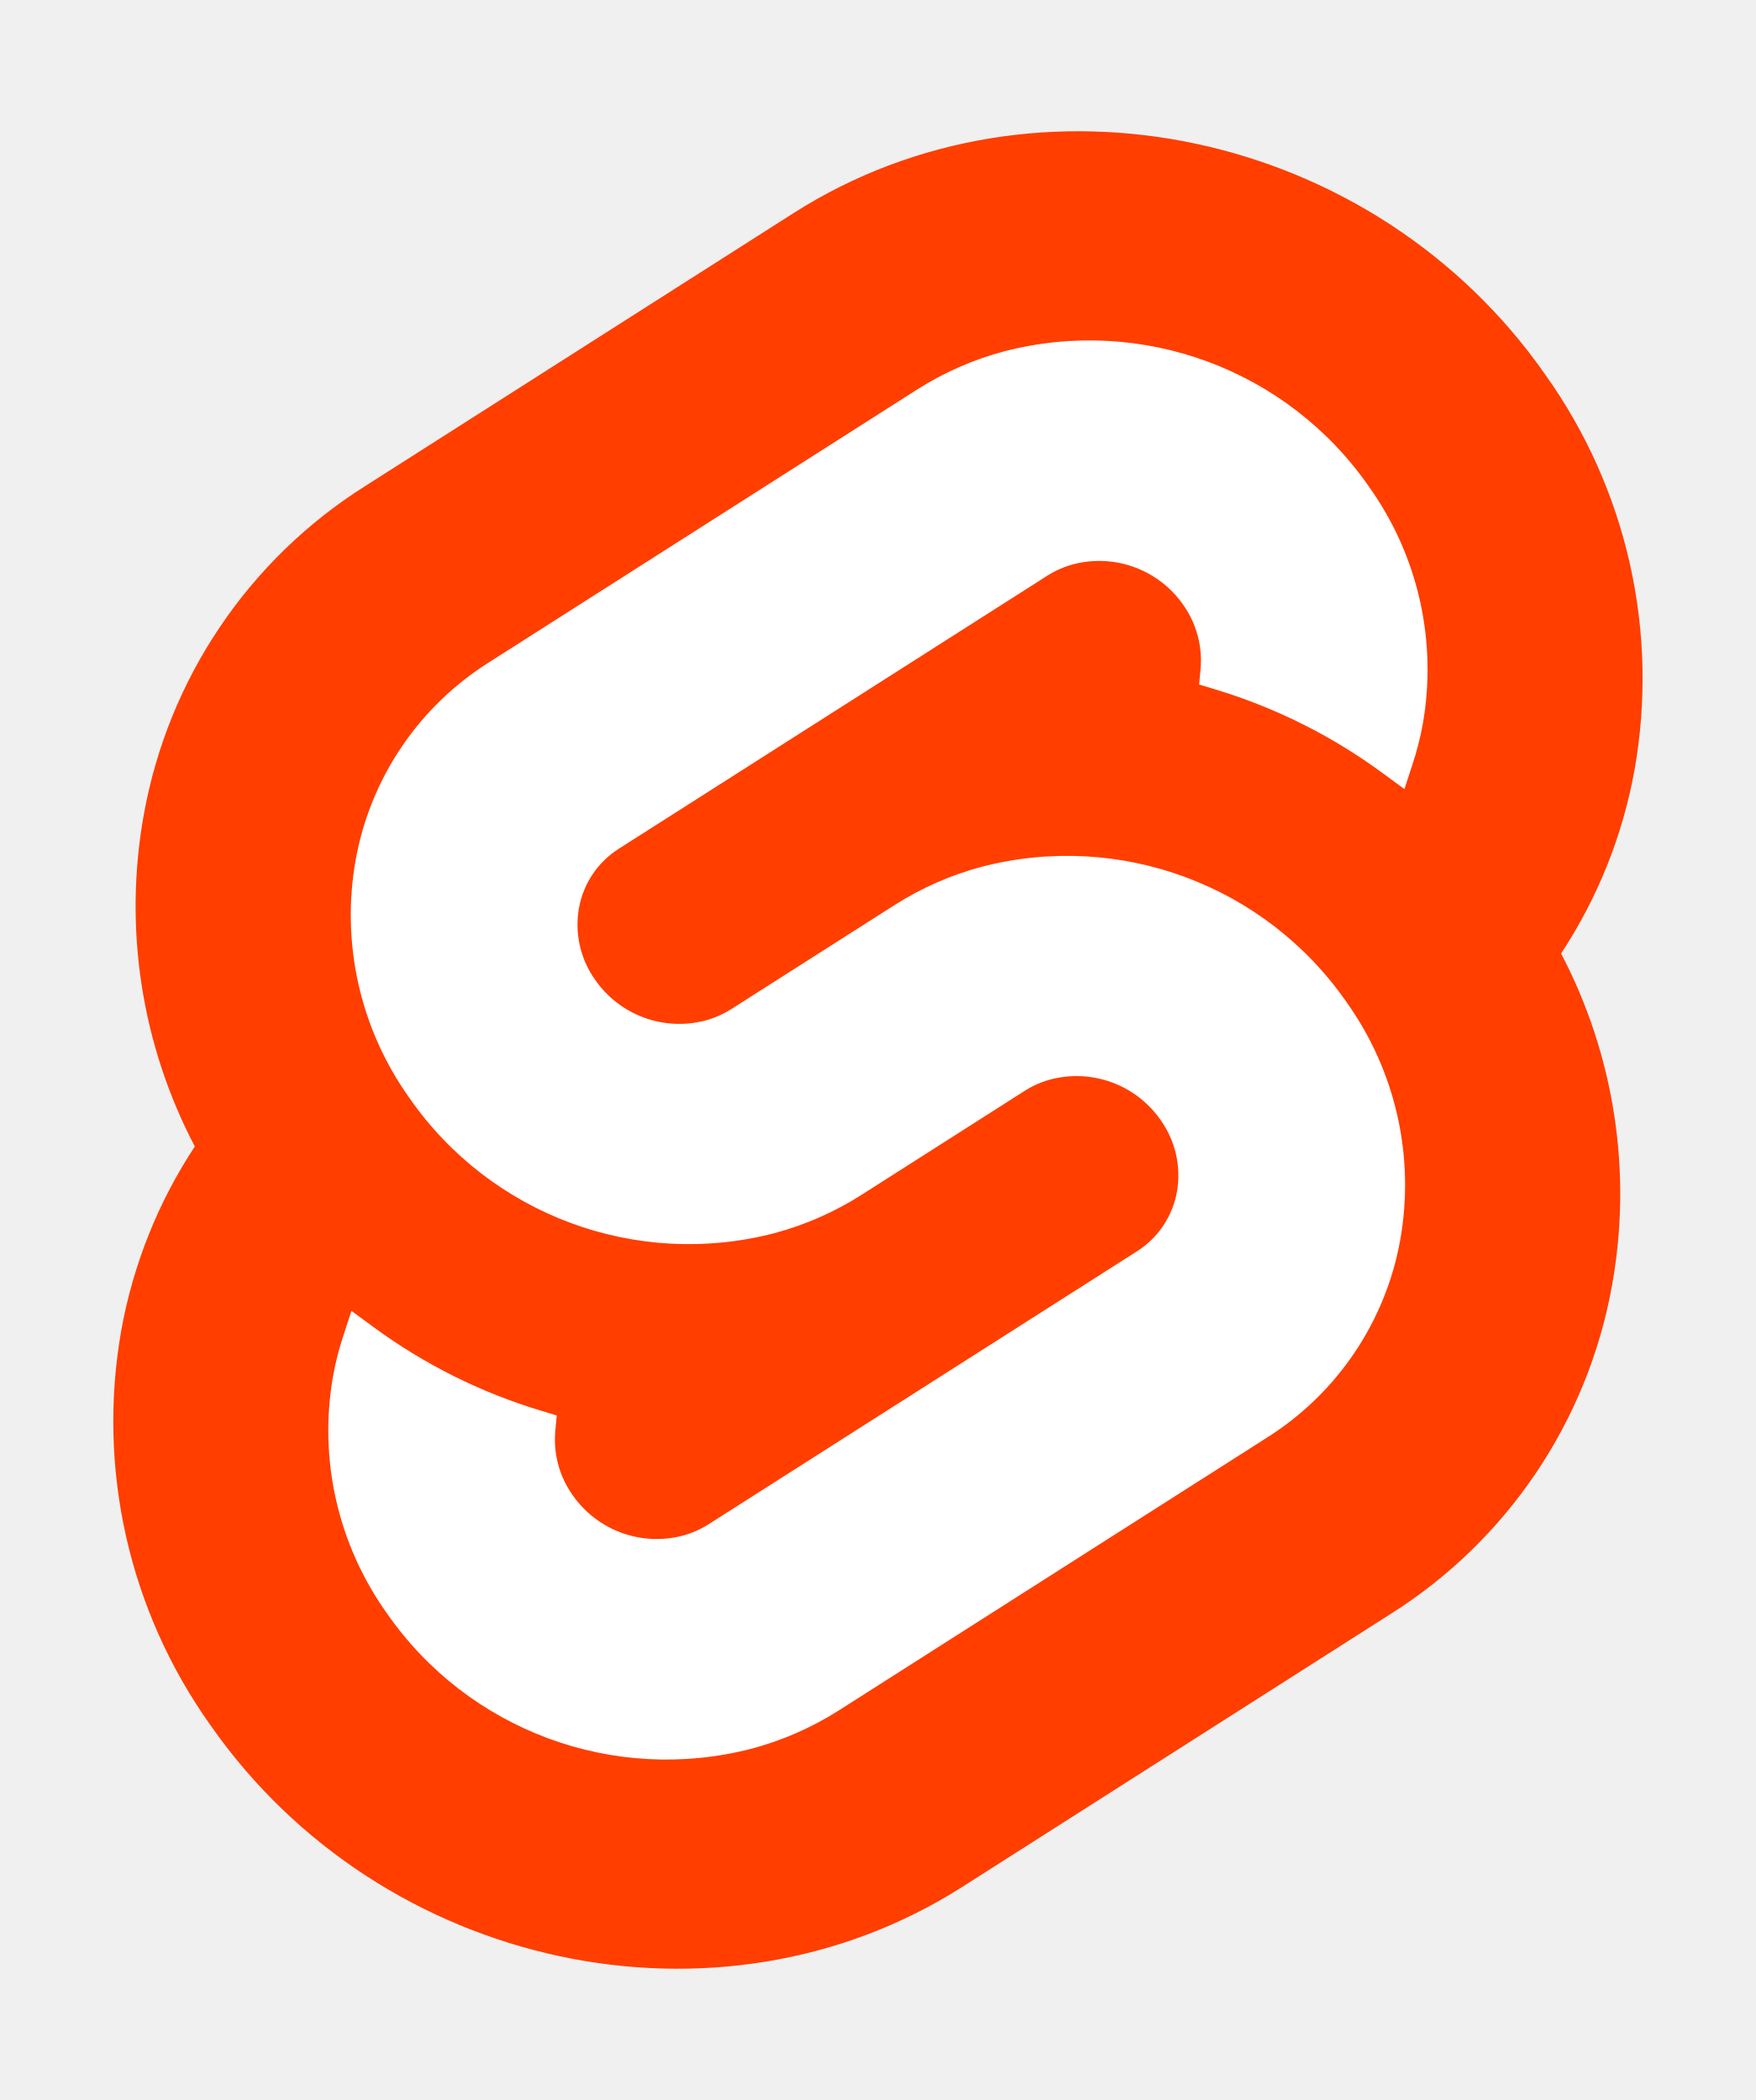
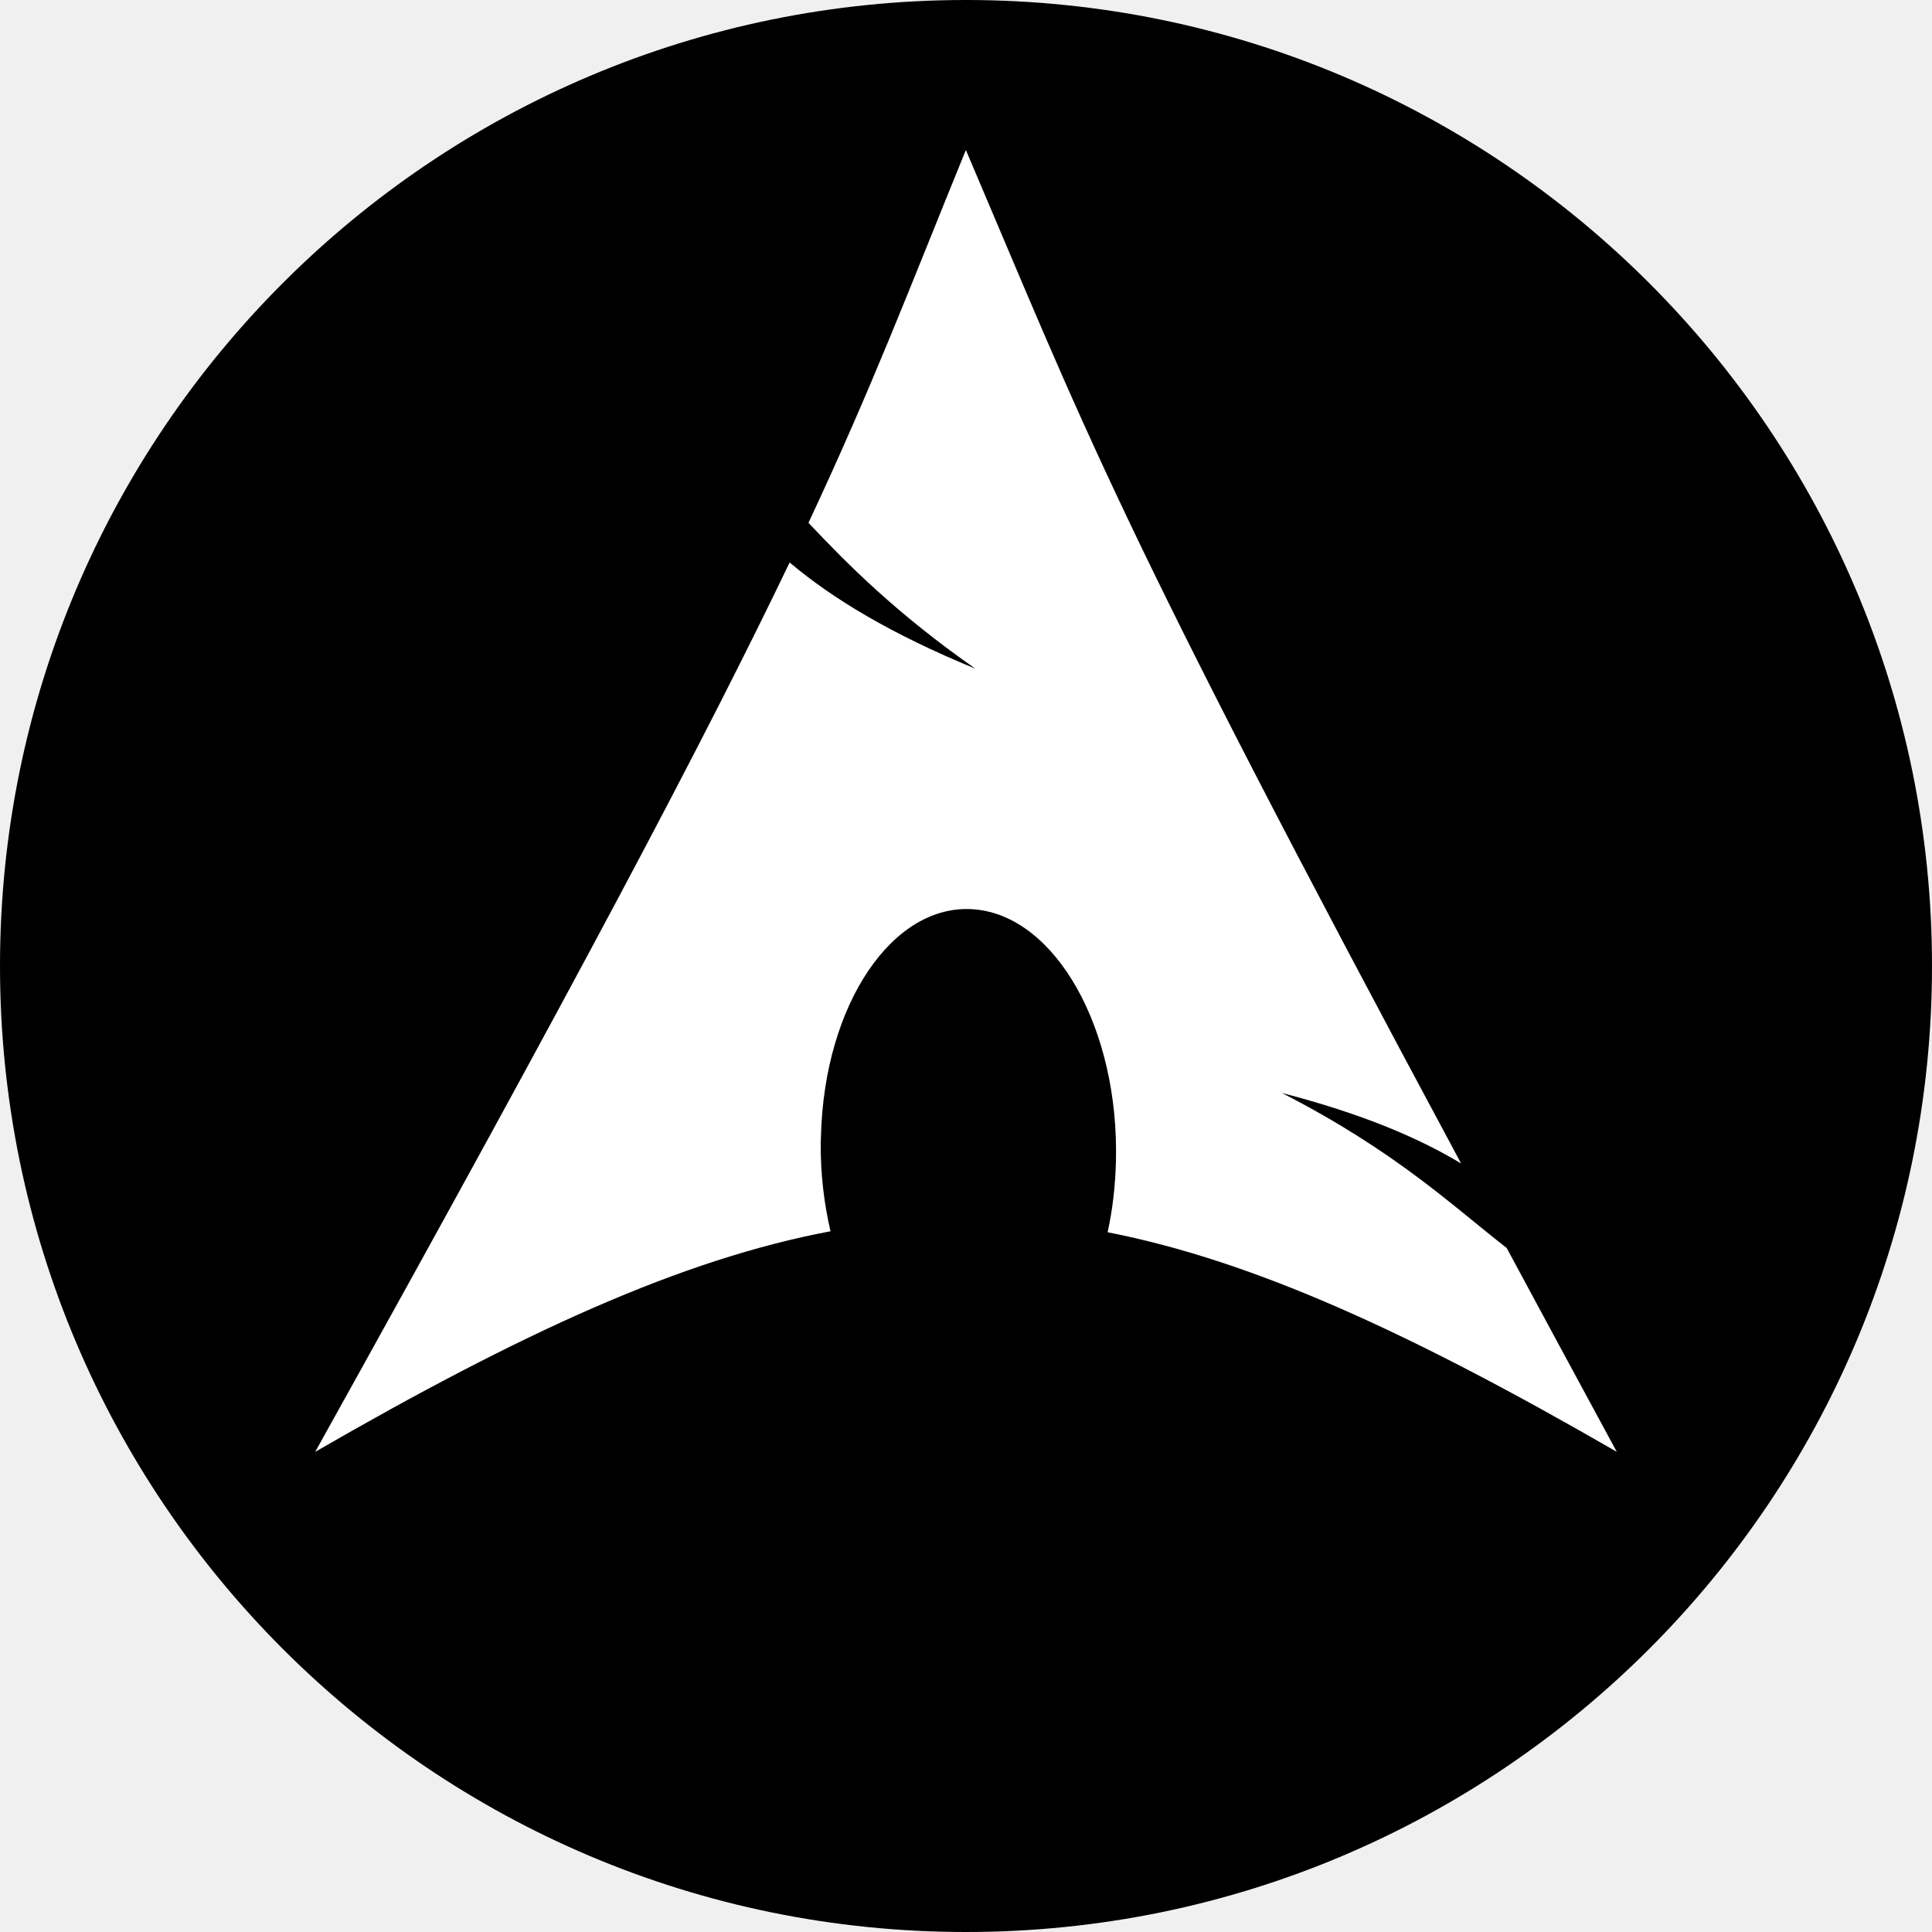
- <svg xmlns="http://www.w3.org/2000/svg" width="107" height="128" viewBox="0 0 107 128">
-   <path d="M94.157 22.819c-10.4-14.885-30.94-19.297-45.792-9.835L22.282 29.608A29.92 29.92 0 0 0 8.764 49.65a31.5 31.5 0 0 0 3.108 20.231 30 30 0 0 0-4.477 11.183 31.9 31.9 0 0 0 5.448 24.116c10.402 14.887 30.942 19.297 45.791 9.835l26.083-16.624A29.92 29.92 0 0 0 98.235 78.35a31.53 31.53 0 0 0-3.105-20.232 30 30 0 0 0 4.474-11.182 31.88 31.88 0 0 0-5.447-24.116" style="fill:#ff3e00" />
-   <path d="M45.817 106.582a20.72 20.72 0 0 1-22.237-8.243 19.17 19.17 0 0 1-3.277-14.503 18 18 0 0 1 .624-2.435l.49-1.498 1.337.981a33.6 33.6 0 0 0 10.203 5.098l.97.294-.09.968a5.85 5.85 0 0 0 1.052 3.878 6.24 6.24 0 0 0 6.695 2.485 5.8 5.8 0 0 0 1.603-.704L69.27 76.28a5.43 5.43 0 0 0 2.45-3.631 5.8 5.8 0 0 0-.987-4.371 6.24 6.24 0 0 0-6.698-2.487 5.7 5.7 0 0 0-1.6.704l-9.953 6.345a19 19 0 0 1-5.296 2.326 20.72 20.72 0 0 1-22.237-8.243 19.17 19.17 0 0 1-3.277-14.502 17.99 17.99 0 0 1 8.13-12.052l26.081-16.623a19 19 0 0 1 5.3-2.329 20.72 20.72 0 0 1 22.237 8.243 19.17 19.17 0 0 1 3.277 14.503 18 18 0 0 1-.624 2.435l-.49 1.498-1.337-.98a33.6 33.6 0 0 0-10.203-5.1l-.97-.294.09-.968a5.86 5.86 0 0 0-1.052-3.878 6.24 6.24 0 0 0-6.696-2.485 5.8 5.8 0 0 0-1.602.704L37.73 51.72a5.42 5.42 0 0 0-2.449 3.63 5.79 5.79 0 0 0 .986 4.372 6.24 6.24 0 0 0 6.698 2.486 5.8 5.8 0 0 0 1.602-.704l9.952-6.342a19 19 0 0 1 5.295-2.328 20.72 20.72 0 0 1 22.237 8.242 19.17 19.17 0 0 1 3.277 14.503 18 18 0 0 1-8.13 12.053l-26.081 16.622a19 19 0 0 1-5.3 2.328" style="fill:#fff" />
+ <svg xmlns="http://www.w3.org/2000/svg" enable-background="new 0 0 515.91 728.5" height="512" id="Layer_1" version="1.1" viewBox="0 0 512 512" width="512" xml:space="preserve">
+   <defs id="defs7" />
+   <g id="g3824" transform="translate(148.1181,138.3522)">
+     <path d="m -733.623,72.268 c 0,203.805 -165.216,369.021 -369.021,369.021 -203.805,0 -369.021,-165.216 -369.021,-369.021 0,-203.805 165.216,-369.021 369.021,-369.021 203.805,0 369.021,165.216 369.021,369.021 z" id="path4878" style="fill:#000000;fill-opacity:1;fill-rule:nonzero;stroke:none" transform="matrix(0.6937268,0,0,0.6937268,872.8161,67.51355)" />
+     <path d="M 107.849,-98.602 C 92.494,-60.954 83.232,-36.328 66.135,0.201 76.618,11.312 89.484,24.252 110.379,38.866 87.915,29.622 72.592,20.341 61.14,10.71 39.26,56.367 4.98,121.403 -64.586,246.398 c 54.676,-31.565 97.06,-51.026 136.56,-58.451 -1.696,-7.295 -2.66,-15.186 -2.595,-23.42 l 0.065,-1.752 c 0.868,-35.03 19.09,-61.967 40.676,-60.138 21.586,1.829 38.365,31.726 37.497,66.755 -0.163,6.591 -0.906,12.932 -2.206,18.813 39.071,7.643 81.002,27.054 134.938,58.192 C 269.714,226.818 260.222,209.168 251.156,192.358 236.877,181.29 221.983,166.886 191.602,151.292 c 20.882,5.426 35.833,11.686 47.488,18.684 C 146.92,-1.627 139.457,-24.43 107.849,-98.602 z" id="path2518" style="fill:#ffffff;fill-opacity:1;fill-rule:evenodd;stroke:none" />
+   </g>
</svg>
